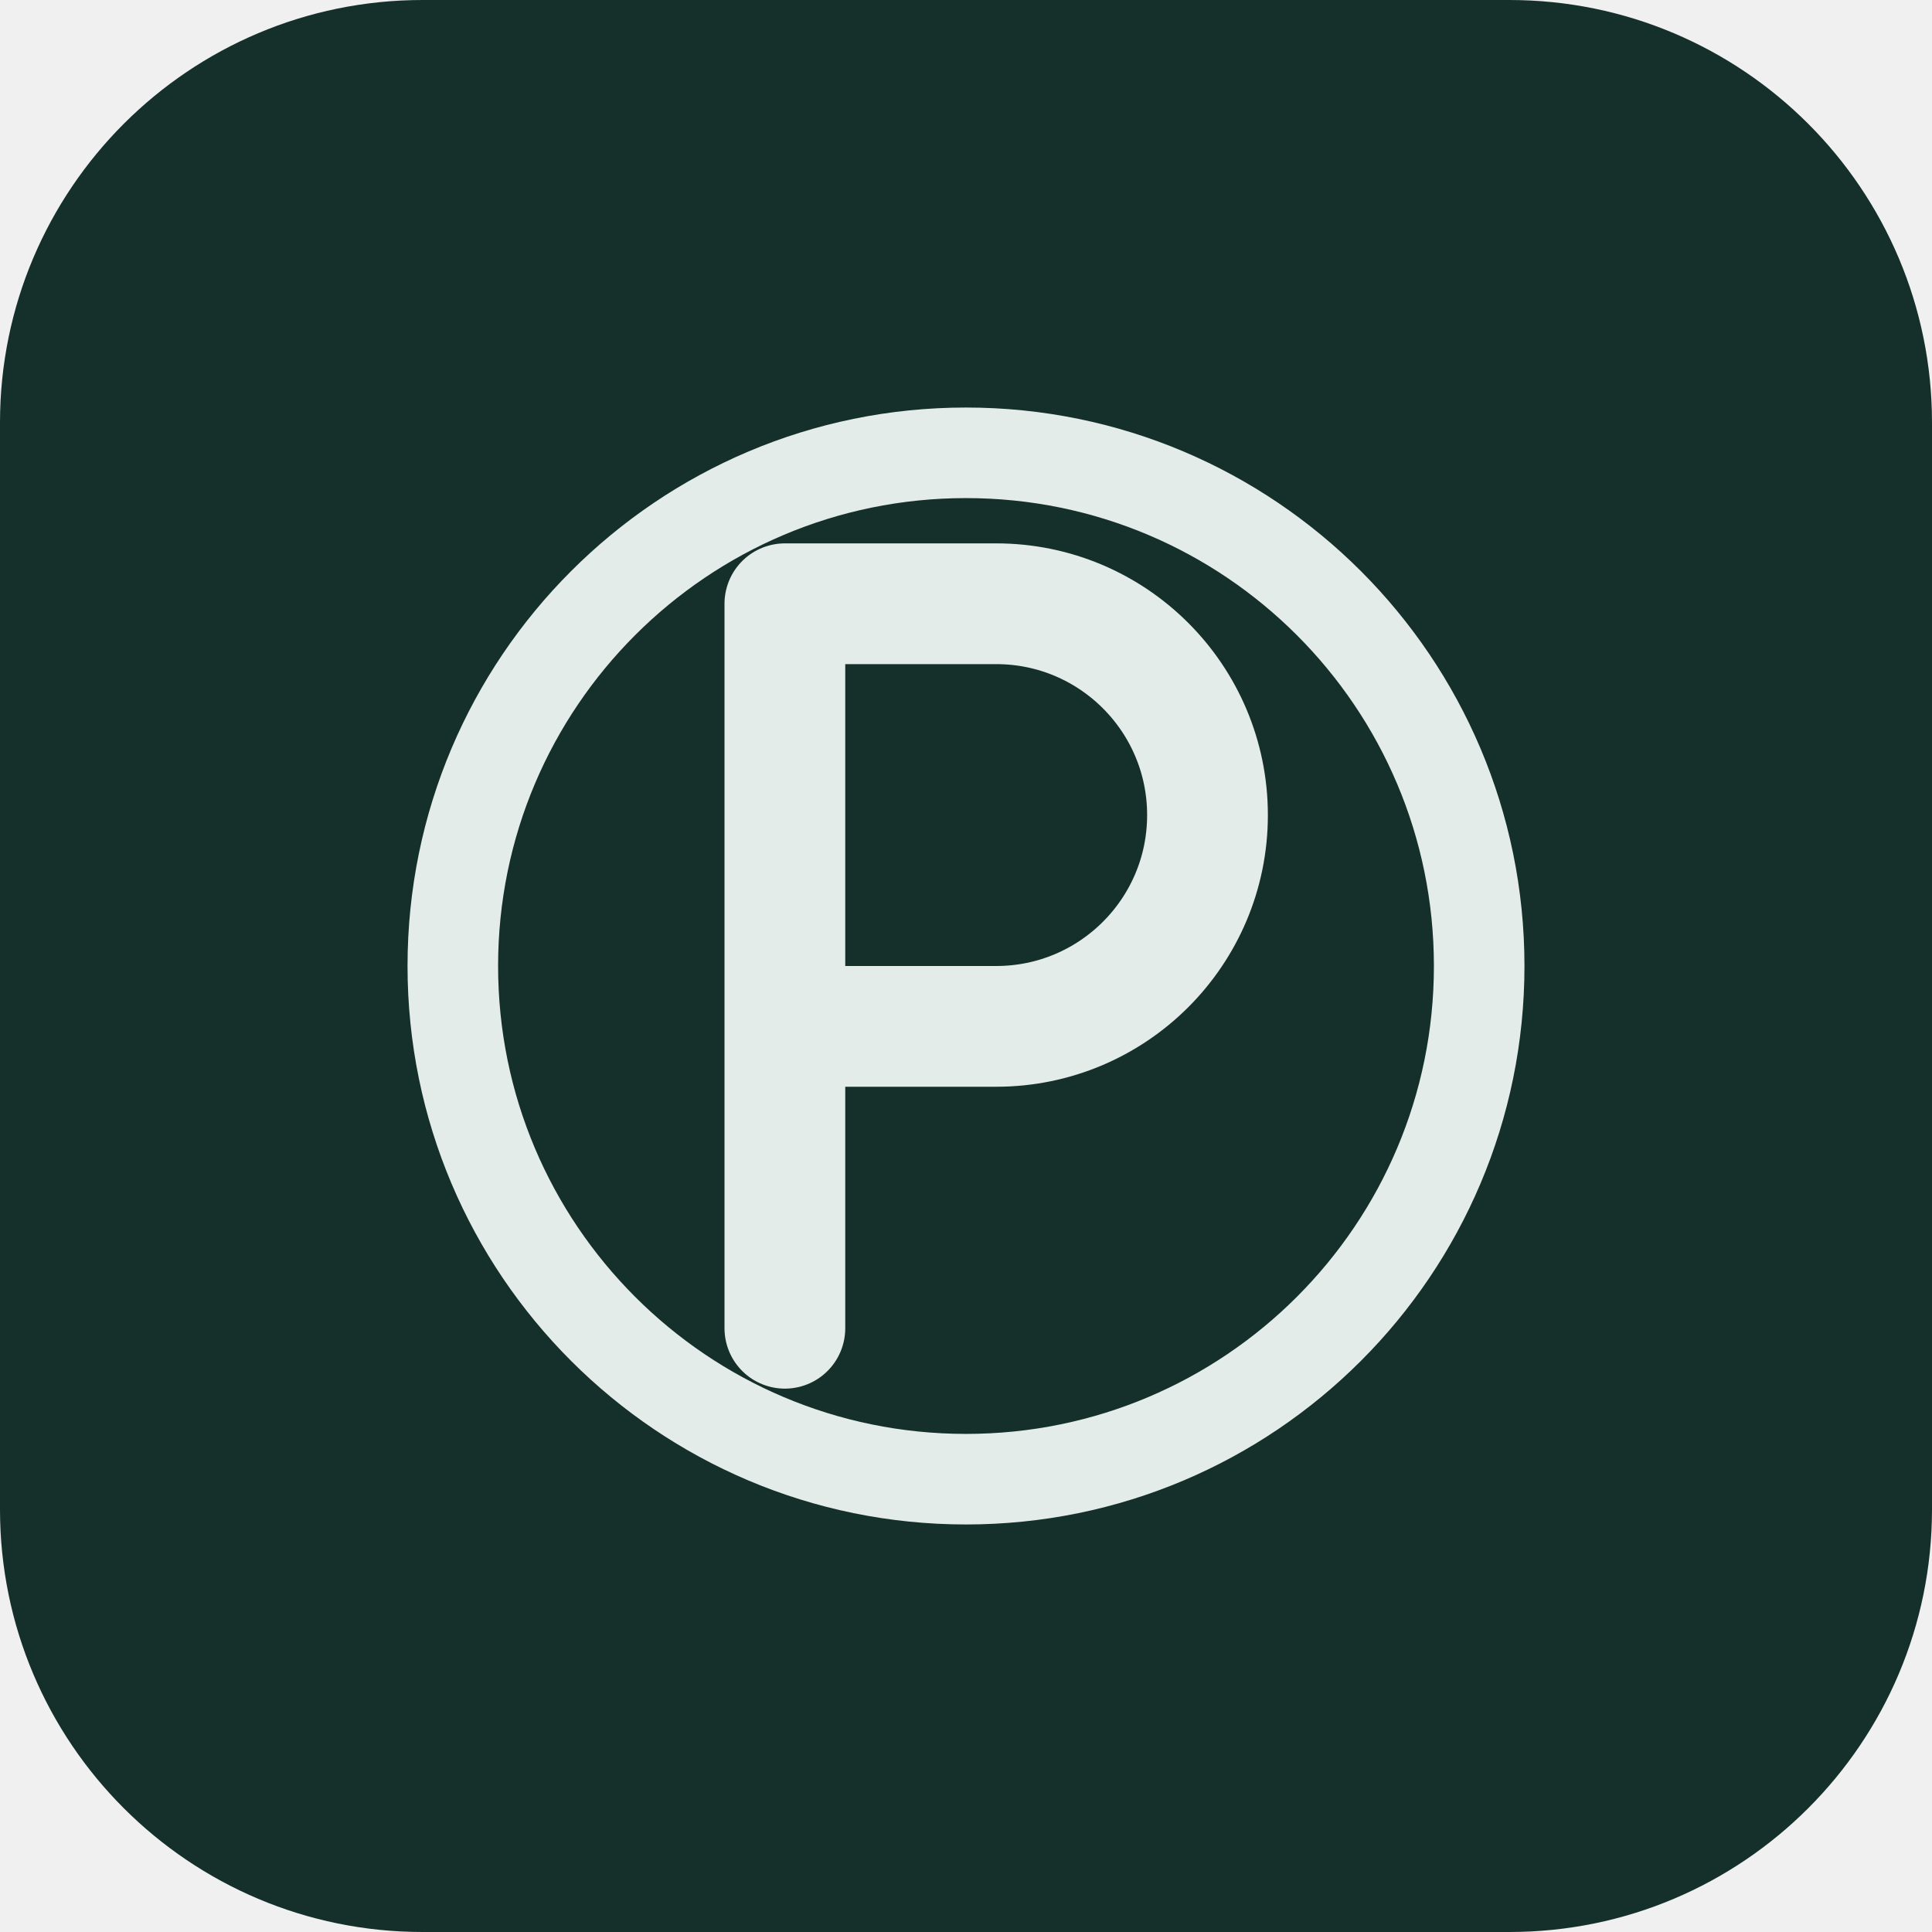
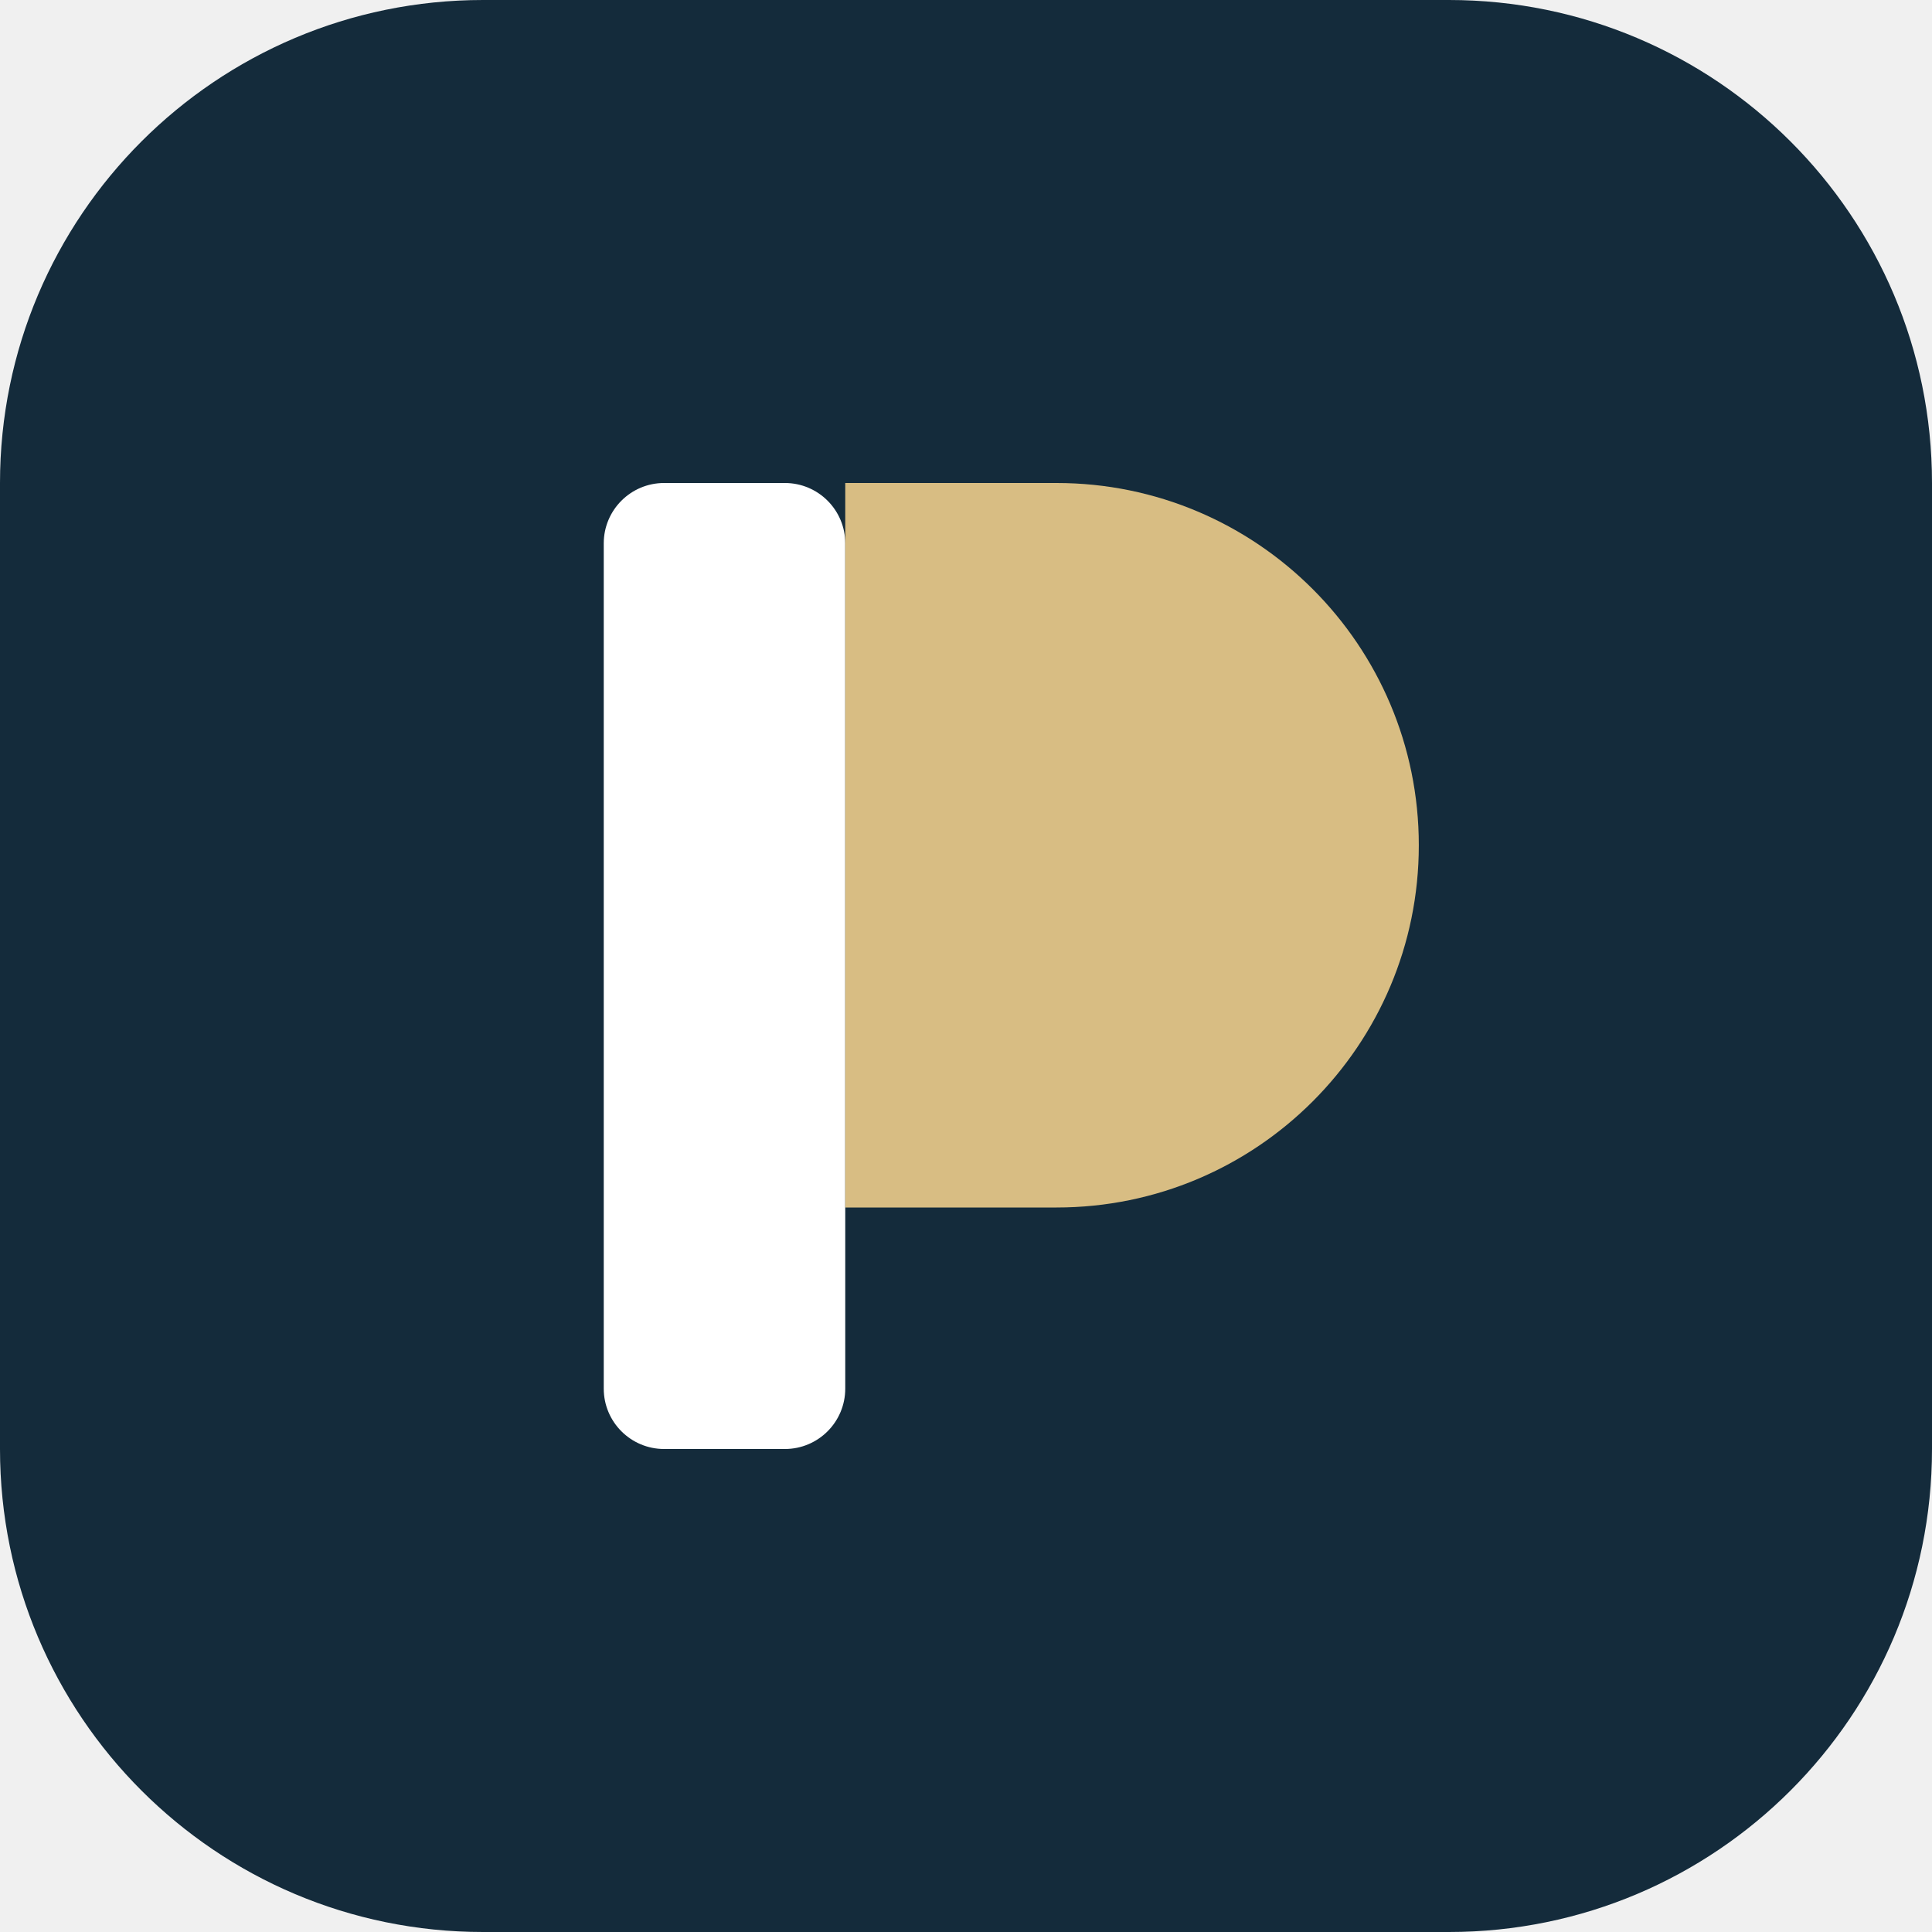
- <svg xmlns="http://www.w3.org/2000/svg" viewBox="0 0 64 64">
-   <rect width="64" height="64" rx="14" fill="#15302a" />
-   <circle cx="32" cy="32" r="17" fill="none" stroke="#e3ece8" stroke-width="3" />
-   <path d="M26 44V20h7a7 7 0 0 1 0 14h-7" fill="none" stroke="#e3ece8" stroke-width="4" stroke-linecap="round" stroke-linejoin="round" />
+ <svg xmlns="http://www.w3.org/2000/svg" viewBox="0 0 32 32">
+   <rect width="32" height="32" rx="8" fill="#142B3B" />
+   <rect x="10" y="8" width="4" height="16" rx="1" fill="#FFFFFF" />
+   <path d="M14 8h3.5a6 6 0 0 1 0 12H14z" fill="#D8BD83" />
</svg>
